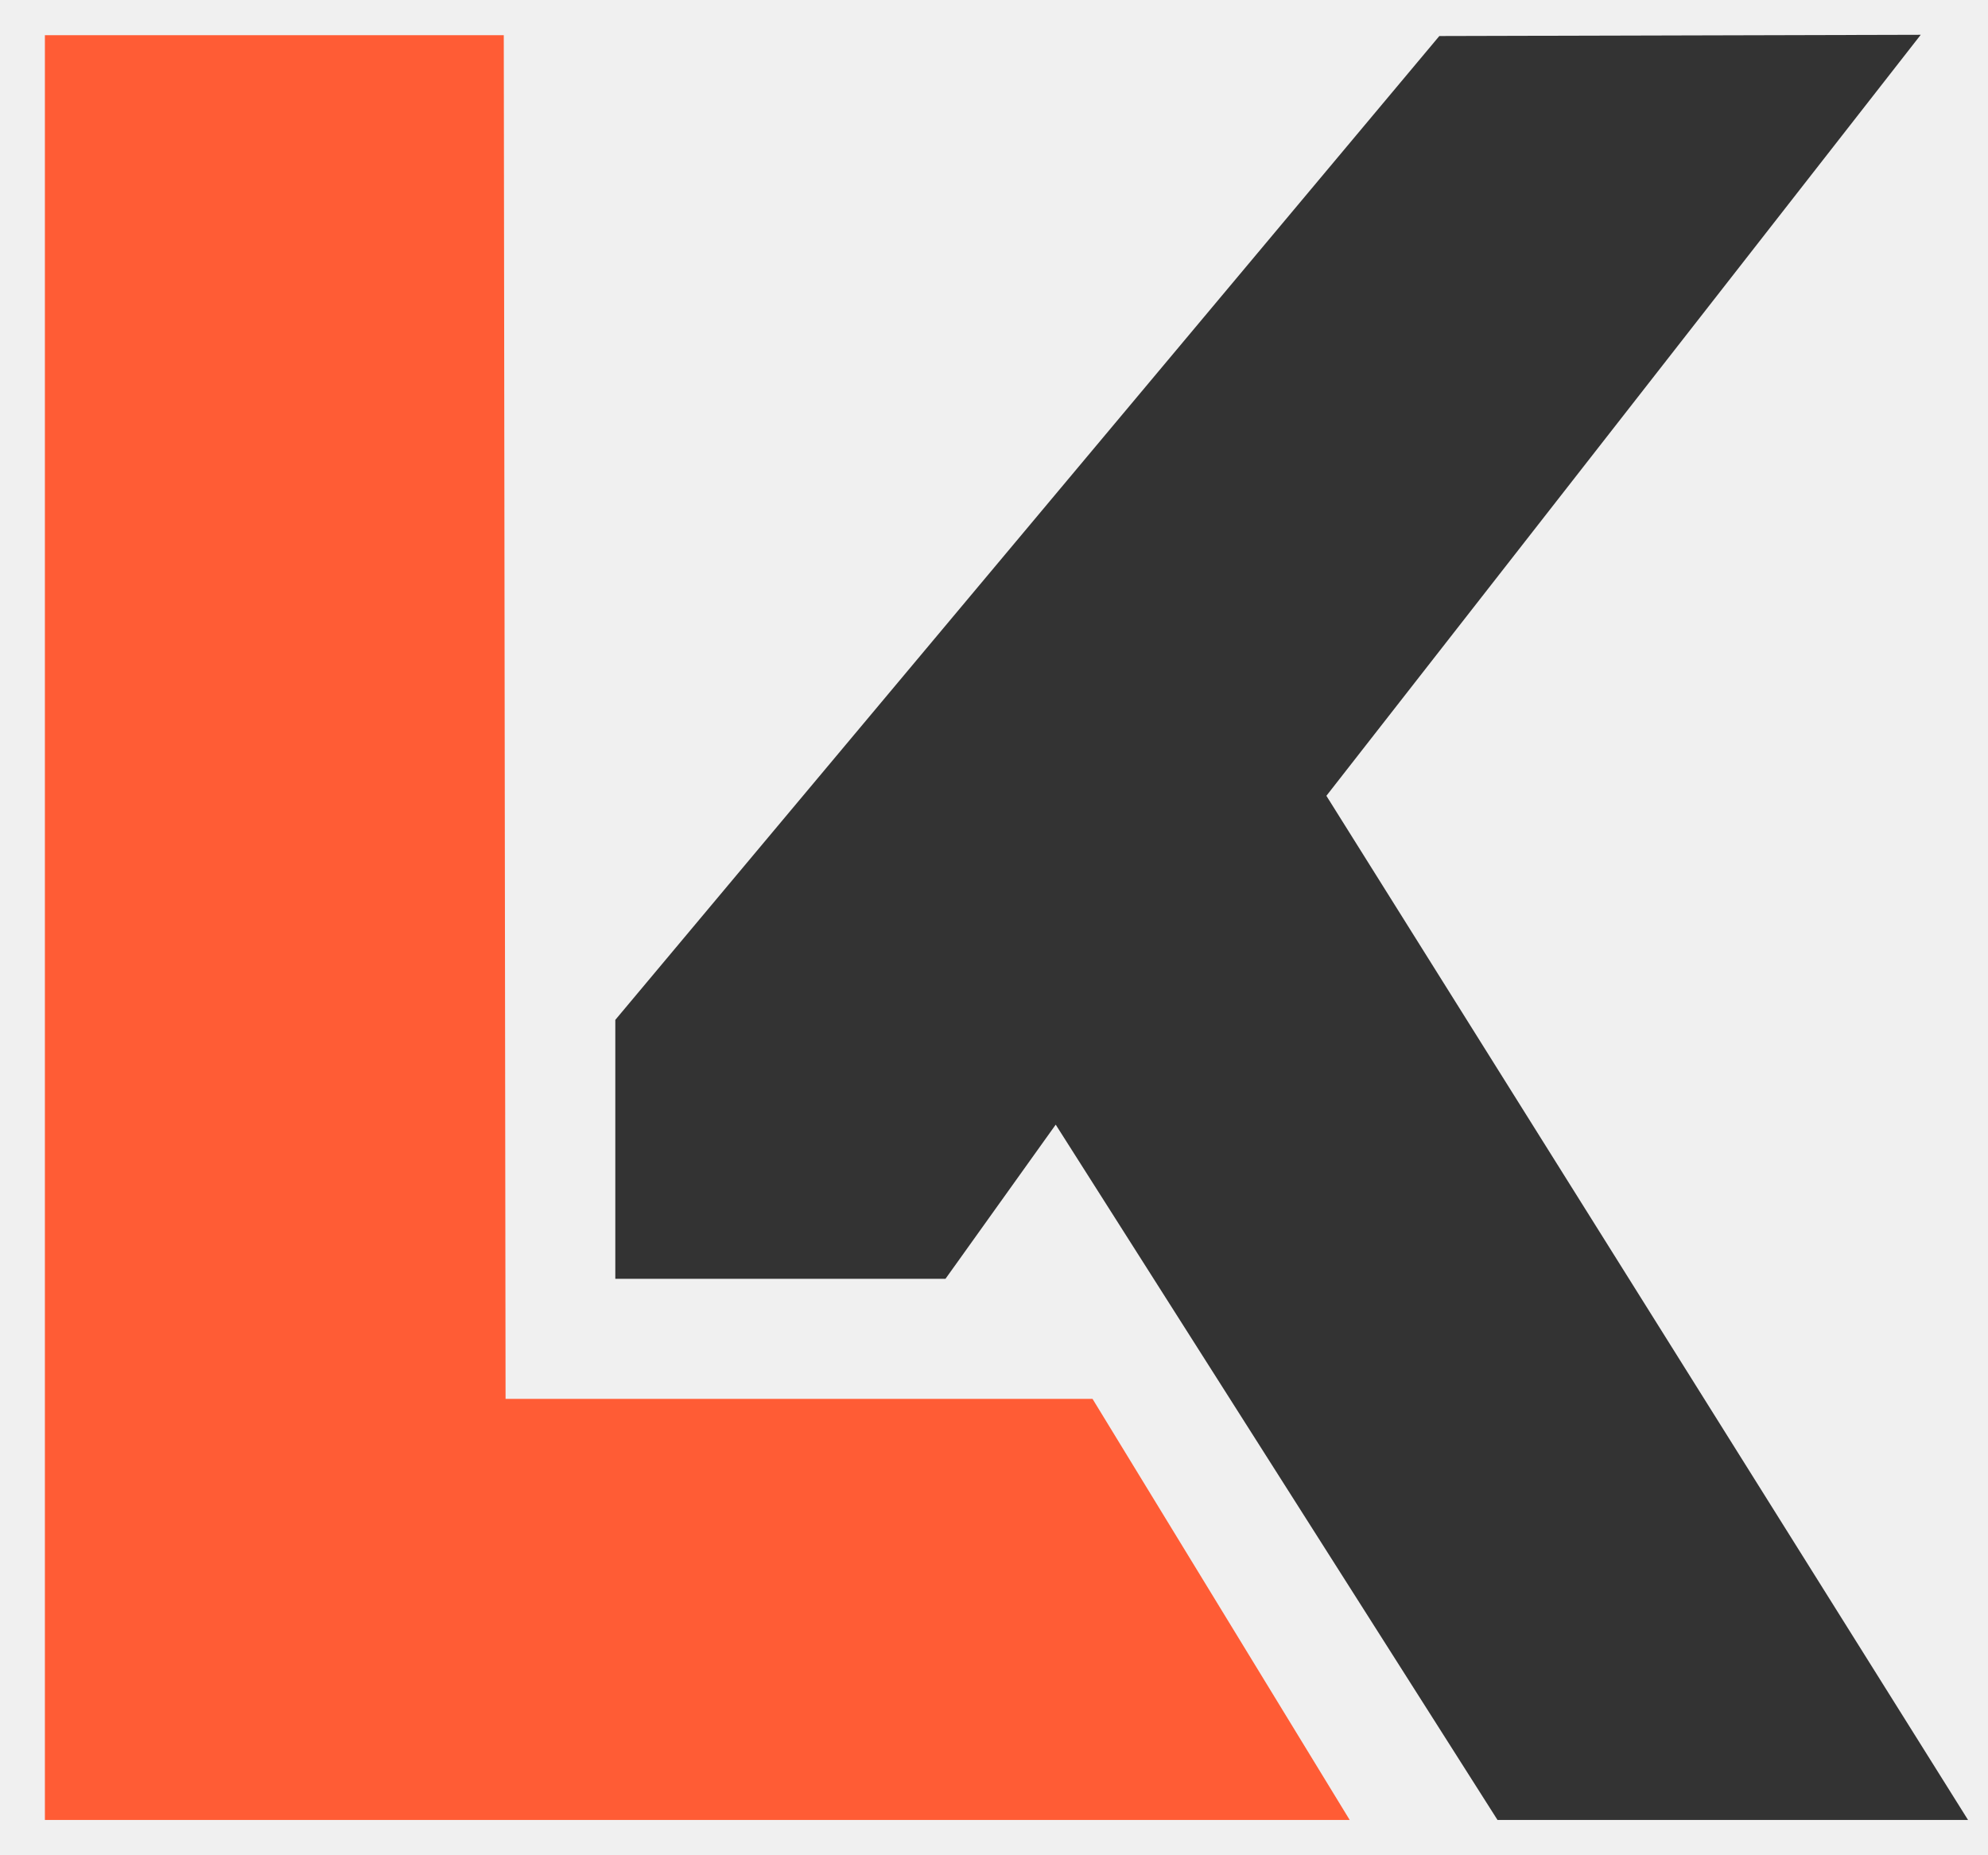
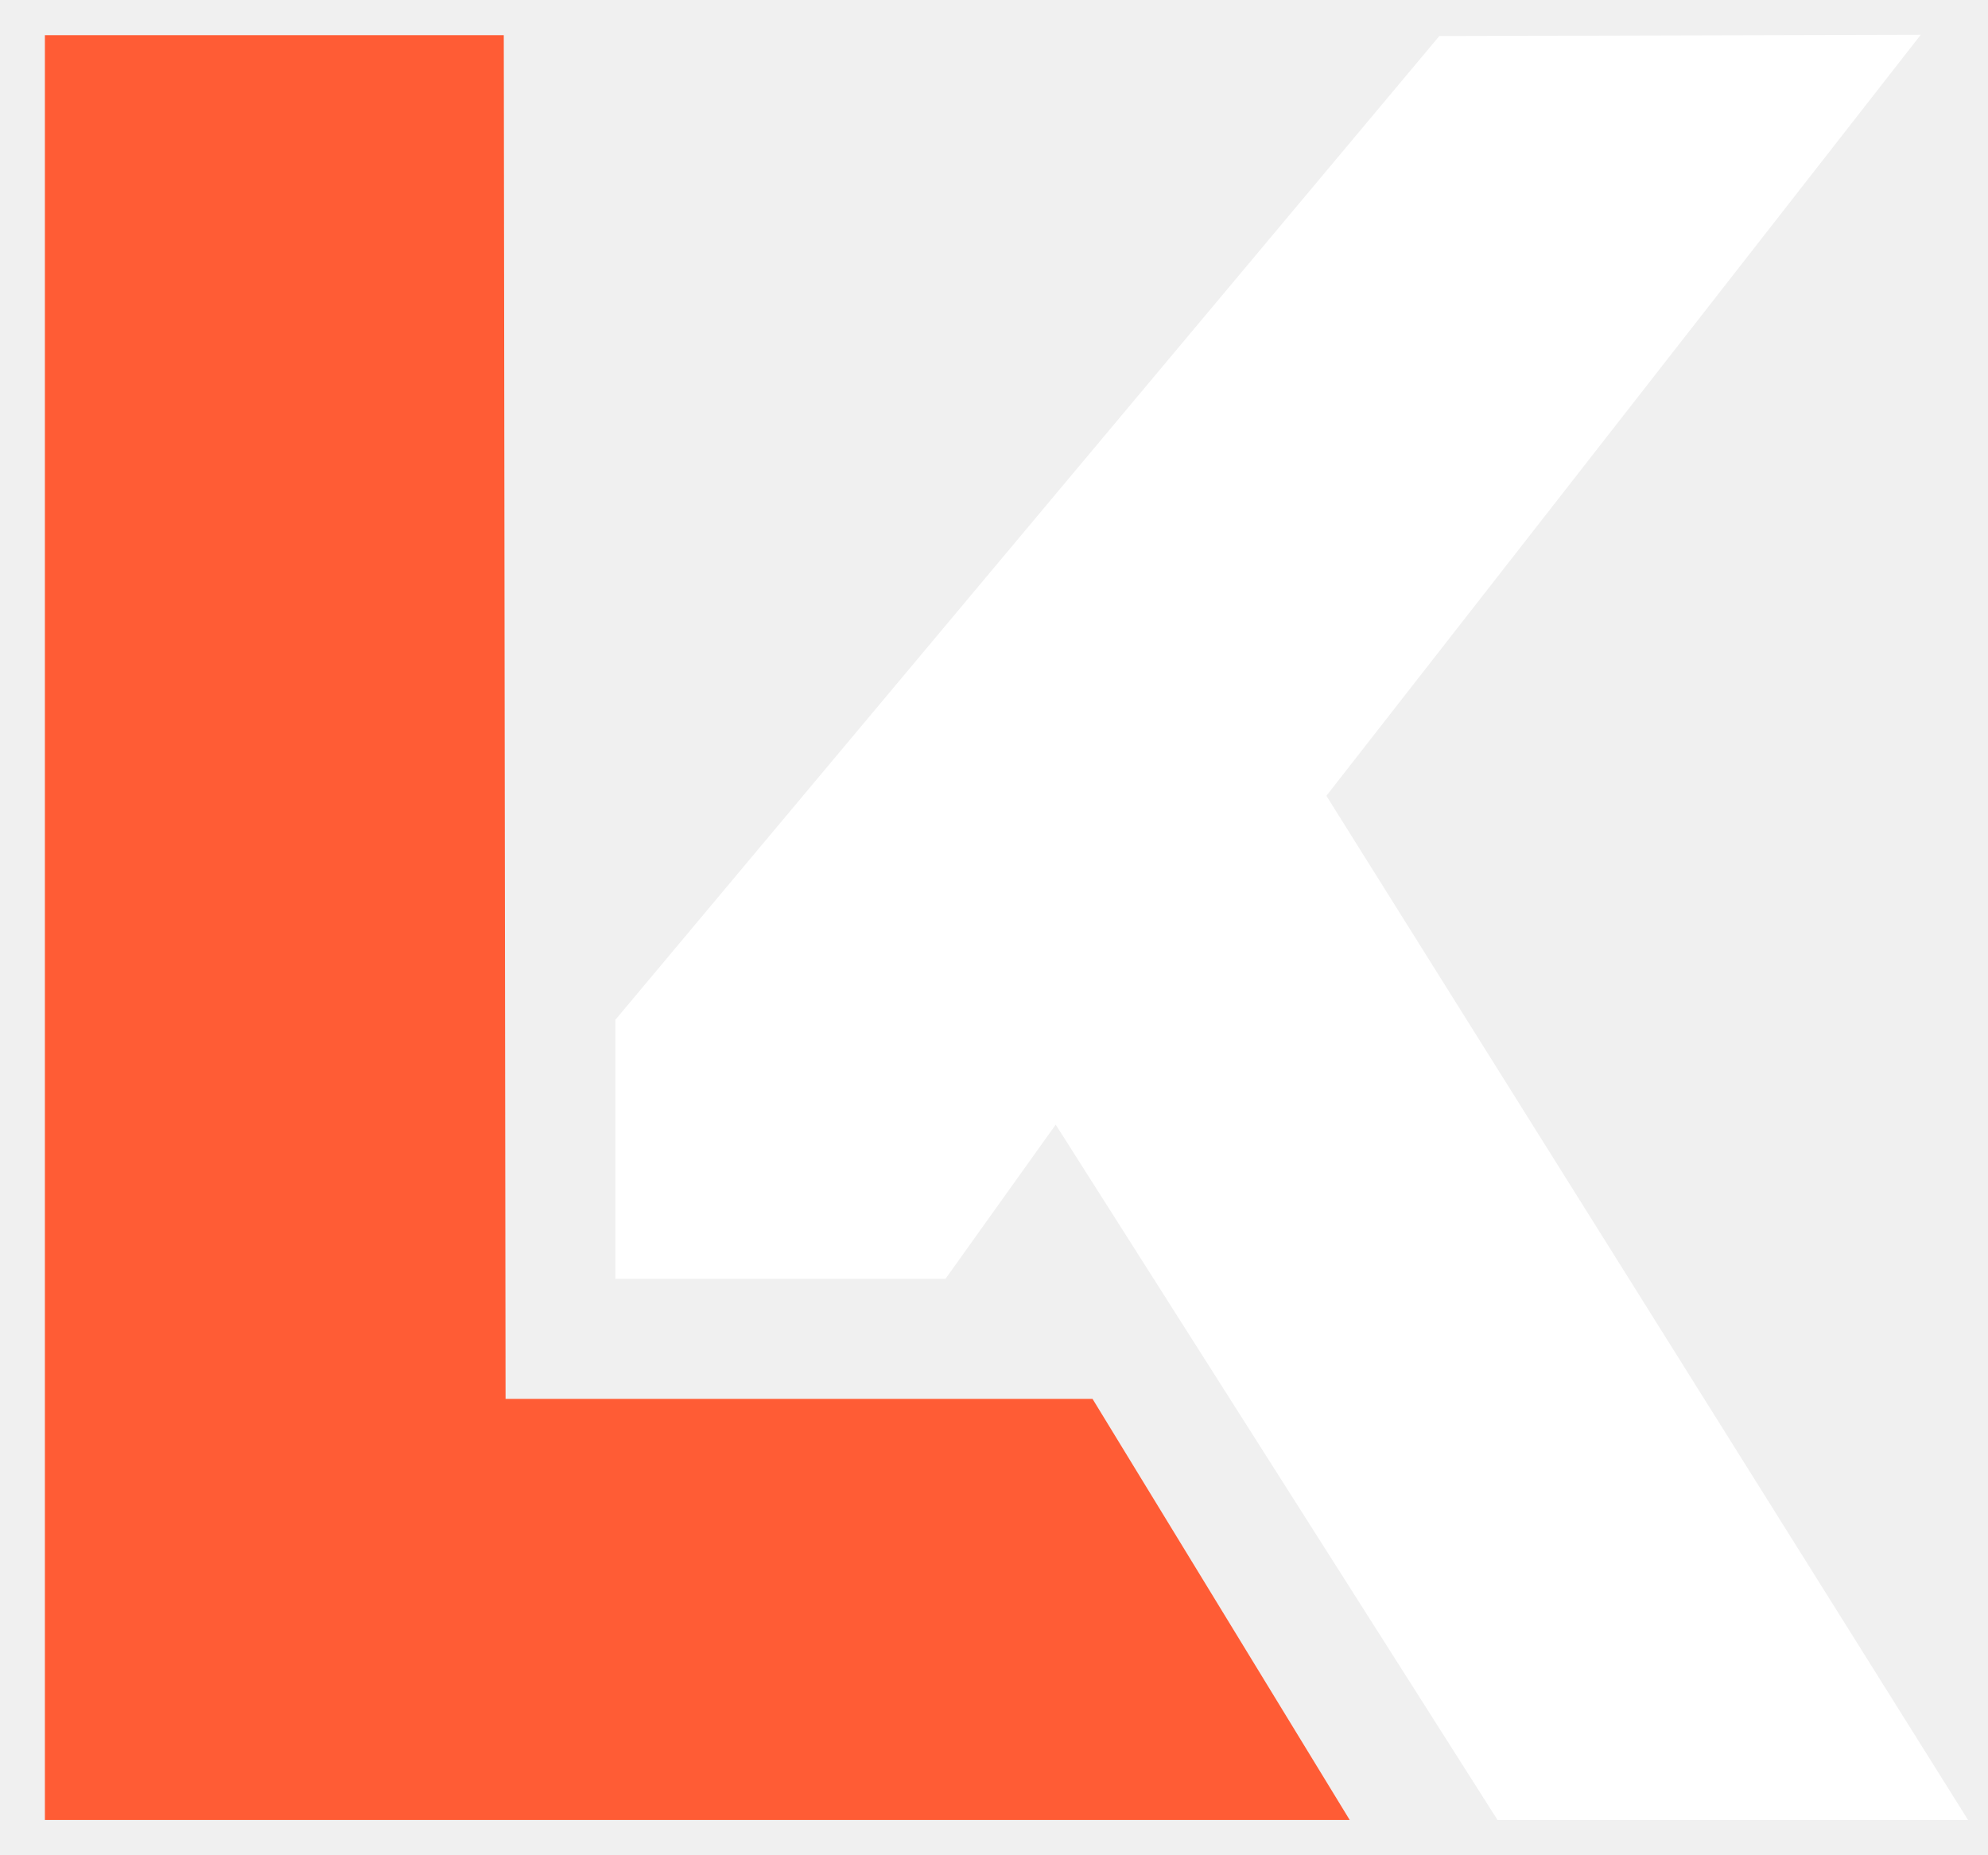
<svg xmlns="http://www.w3.org/2000/svg" id="Capa_1" version="1.1" viewBox="0 0 255.95 238.82">
  <defs>
    <style>
      .st0 {
-         fill: #333;
+         fill: #ffffff;
      }

      .st1 {
        fill: #ff5c35;
      }
    </style>
  </defs>
  <polygon class="st1" points="64.86 4.53 65.09 180.12 140.66 180.12 173.77 234.34 5.78 234.34 5.78 4.53 64.86 4.53" />
  <polygon class="st0" points="79.22 164.66 79.22 131.32 185.31 4.64 247.29 4.48 170.77 102.47 253.38 234.34 192.8 234.34 135.92 144.81 121.73 164.66 79.22 164.66" />
</svg>
